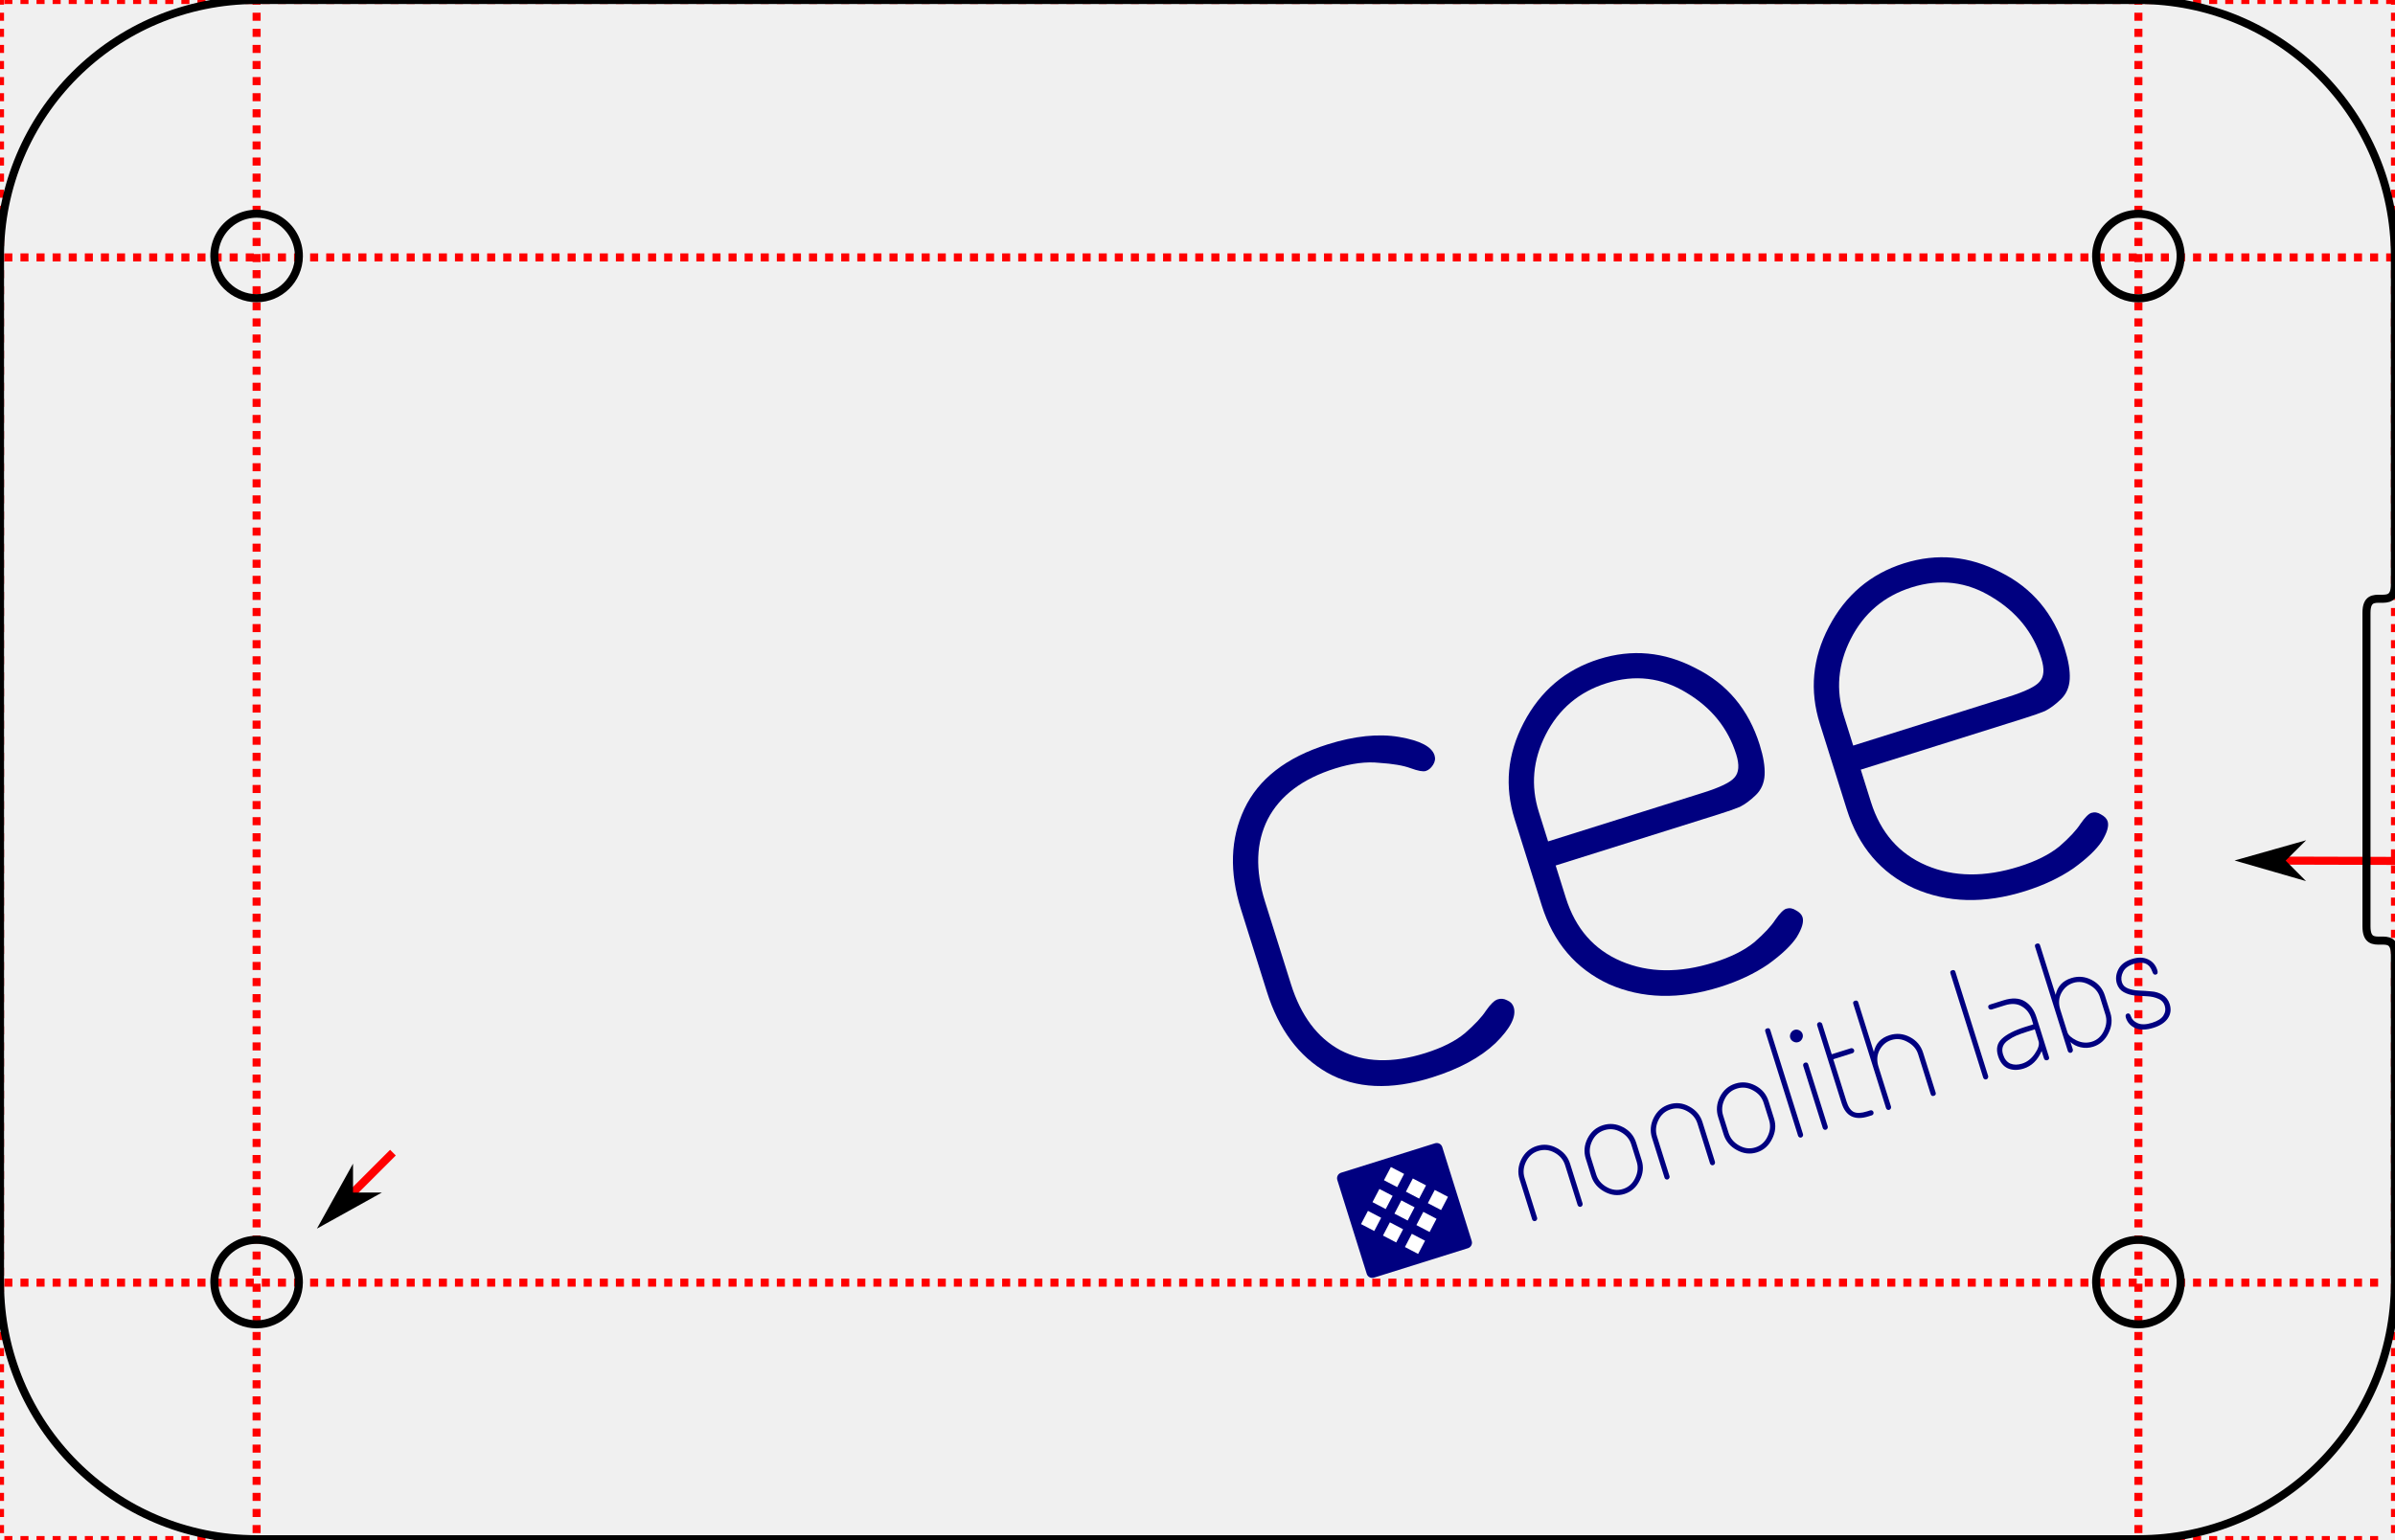
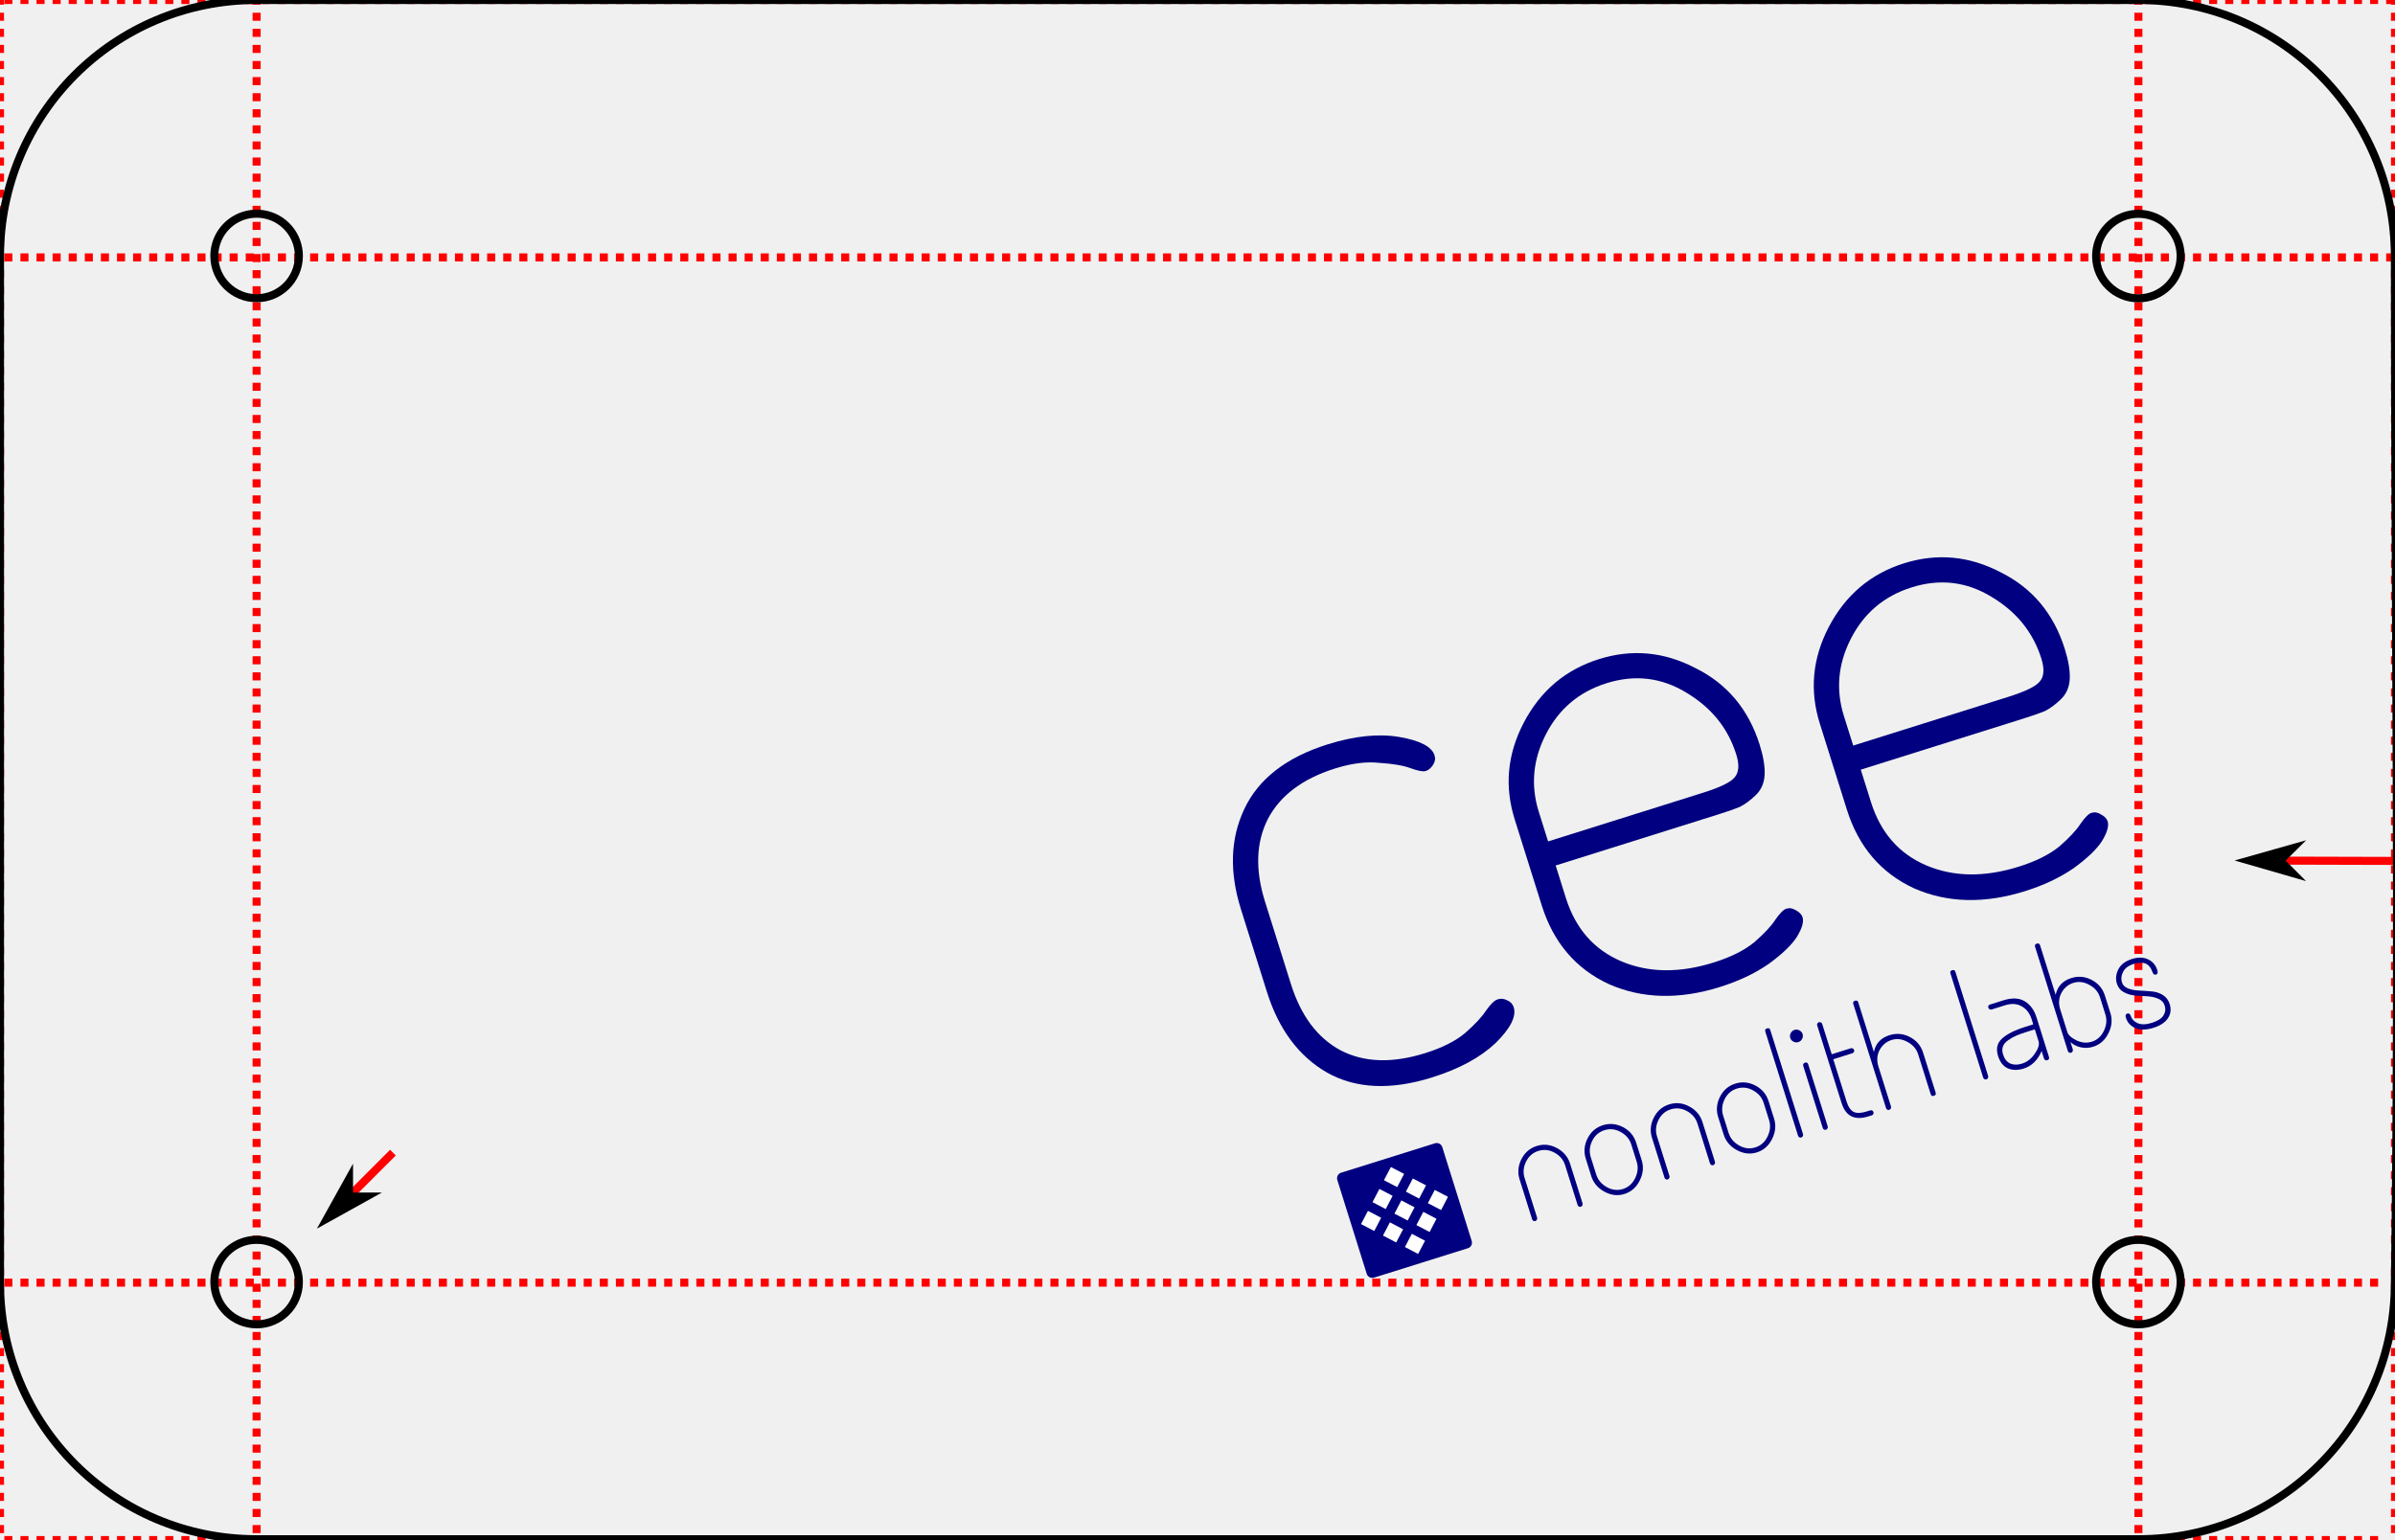
<svg xmlns="http://www.w3.org/2000/svg" version="1.1" width="297.638" height="191.339" id="svg2">
  <defs id="defs4">
    <marker orient="auto" refY="0.0" refX="0.0" id="Arrow1Mstart" style="overflow:visible">
      <path id="path5175" d="M 0.0,0.0 L 5.0,-5.0 L -12.5,0.0 L 5.0,5.0 L 0.0,0.0 z " style="fill-rule:evenodd;stroke:#000000;stroke-width:1.0pt;marker-start:none" transform="scale(0.4) translate(10,0)" />
    </marker>
    <marker orient="auto" refY="0.0" refX="0.0" id="Arrow1Mend" style="overflow:visible;">
      <path id="path5178" d="M 0.0,0.0 L 5.0,-5.0 L -12.5,0.0 L 5.0,5.0 L 0.0,0.0 z " style="fill-rule:evenodd;stroke:#000000;stroke-width:1.0pt;marker-start:none;" transform="scale(0.4) rotate(180) translate(10,0)" />
    </marker>
    <marker orient="auto" refY="0" refX="0" id="Arrow1Mstart-0" style="overflow:visible">
      <path id="path5175-4" d="M 0,0 5,-5 -12.5,0 5,5 0,0 z" style="fill-rule:evenodd;stroke:#000000;stroke-width:1pt;marker-start:none" transform="matrix(0.4,0,0,0.4,4,0)" />
    </marker>
    <marker orient="auto" refY="0" refX="0" id="Arrow1Mend-2" style="overflow:visible">
      <path id="path5178-7" d="M 0,0 5,-5 -12.5,0 5,5 0,0 z" style="fill-rule:evenodd;stroke:#000000;stroke-width:1pt;marker-start:none" transform="matrix(-0.4,0,0,-0.4,-4,0)" />
    </marker>
    <marker orient="auto" refY="0" refX="0" id="marker6669" style="overflow:visible">
      <path id="path6671" d="M 0,0 5,-5 -12.5,0 5,5 0,0 z" style="fill-rule:evenodd;stroke:#000000;stroke-width:1pt;marker-start:none" transform="matrix(0.4,0,0,0.4,4,0)" />
    </marker>
    <marker orient="auto" refY="0" refX="0" id="marker6673" style="overflow:visible">
      <path id="path6675" d="M 0,0 5,-5 -12.5,0 5,5 0,0 z" style="fill-rule:evenodd;stroke:#000000;stroke-width:1pt;marker-start:none" transform="matrix(-0.4,0,0,-0.4,-4,0)" />
    </marker>
    <marker orient="auto" refY="0" refX="0" id="marker6677" style="overflow:visible">
      <path id="path6679" d="M 0,0 5,-5 -12.5,0 5,5 0,0 z" style="fill-rule:evenodd;stroke:#000000;stroke-width:1pt;marker-start:none" transform="matrix(0.4,0,0,0.4,4,0)" />
    </marker>
    <marker orient="auto" refY="0" refX="0" id="marker6681" style="overflow:visible">
      <path id="path6683" d="M 0,0 5,-5 -12.5,0 5,5 0,0 z" style="fill-rule:evenodd;stroke:#000000;stroke-width:1pt;marker-start:none" transform="matrix(-0.4,0,0,-0.4,-4,0)" />
    </marker>
    <marker orient="auto" refY="0" refX="0" id="marker6685" style="overflow:visible">
      <path id="path6687" d="M 0,0 5,-5 -12.5,0 5,5 0,0 z" style="fill-rule:evenodd;stroke:#000000;stroke-width:1pt;marker-start:none" transform="matrix(0.4,0,0,0.4,4,0)" />
    </marker>
    <marker orient="auto" refY="0" refX="0" id="marker6689" style="overflow:visible">
      <path id="path6691" d="M 0,0 5,-5 -12.5,0 5,5 0,0 z" style="fill-rule:evenodd;stroke:#000000;stroke-width:1pt;marker-start:none" transform="matrix(-0.4,0,0,-0.4,-4,0)" />
    </marker>
    <marker orient="auto" refY="0" refX="0" id="marker6693" style="overflow:visible">
      <path id="path6695" d="M 0,0 5,-5 -12.5,0 5,5 0,0 z" style="fill-rule:evenodd;stroke:#000000;stroke-width:1pt;marker-start:none" transform="matrix(0.4,0,0,0.4,4,0)" />
    </marker>
    <marker orient="auto" refY="0" refX="0" id="marker6697" style="overflow:visible">
      <path id="path6699" d="M 0,0 5,-5 -12.5,0 5,5 0,0 z" style="fill-rule:evenodd;stroke:#000000;stroke-width:1pt;marker-start:none" transform="matrix(-0.4,0,0,-0.4,-4,0)" />
    </marker>
    <marker orient="auto" refY="0" refX="0" id="marker6701" style="overflow:visible">
      <path id="path6703" d="M 0,0 5,-5 -12.5,0 5,5 0,0 z" style="fill-rule:evenodd;stroke:#000000;stroke-width:1pt;marker-start:none" transform="matrix(0.4,0,0,0.4,4,0)" />
    </marker>
    <marker orient="auto" refY="0" refX="0" id="marker6705" style="overflow:visible">
      <path id="path6707" d="M 0,0 5,-5 -12.5,0 5,5 0,0 z" style="fill-rule:evenodd;stroke:#000000;stroke-width:1pt;marker-start:none" transform="matrix(-0.4,0,0,-0.4,-4,0)" />
    </marker>
    <marker orient="auto" refY="0" refX="0" id="marker6709" style="overflow:visible">
      <path id="path6711" d="M 0,0 5,-5 -12.5,0 5,5 0,0 z" style="fill-rule:evenodd;stroke:#000000;stroke-width:1pt;marker-start:none" transform="matrix(-0.4,0,0,-0.4,-4,0)" />
    </marker>
  </defs>
  <g id="layer1" style="display:inline">
    <path style="fill:#ff0000;stroke:#ff0000;stroke-width:1;stroke-linecap:butt;stroke-linejoin:miter;stroke-miterlimit:4;stroke-opacity:1;stroke-dasharray:1, 1;stroke-dashoffset:0" d="m -63.46,-2.7592945e-6 361.098,0" id="path5812" />
    <path id="path5814" d="m -63.46,32 361.098,0" style="fill:#ff0000;stroke:#ff0000;stroke-width:1;stroke-linecap:butt;stroke-linejoin:miter;stroke-miterlimit:4;stroke-opacity:1;stroke-dasharray:1, 1;stroke-dashoffset:0" />
    <path style="fill:#ff0000;stroke:#ff0000;stroke-width:1;stroke-linecap:butt;stroke-linejoin:miter;stroke-miterlimit:4;stroke-opacity:1;stroke-dasharray:1, 1;stroke-dashoffset:0" d="m -65.46,159.449 361.098,0" id="path5816" />
    <path id="path5818" d="m -65.46,191.449 361.098,0" style="fill:#ff0000;stroke:#ff0000;stroke-width:1;stroke-linecap:butt;stroke-linejoin:miter;stroke-miterlimit:4;stroke-opacity:1;stroke-dasharray:1, 1;stroke-dashoffset:0" />
    <path style="fill:#ff0000;stroke:#ff0000;stroke-width:1;stroke-linecap:butt;stroke-linejoin:miter;stroke-miterlimit:4;stroke-opacity:1;stroke-dasharray:1, 1;stroke-dashoffset:0" d="M 0,236.582 0,-2.196365e-6" id="path5854" />
    <path id="path5856" d="M 31.89,236.582 31.89,-2.7294922e-6" style="fill:#ff0000;stroke:#ff0000;stroke-width:1;stroke-linecap:butt;stroke-linejoin:miter;stroke-miterlimit:4;stroke-opacity:1;stroke-dasharray:1, 1;stroke-dashoffset:0" />
    <path style="fill:#ff0000;stroke:#ff0000;stroke-width:1;stroke-linecap:butt;stroke-linejoin:miter;stroke-miterlimit:4;stroke-opacity:1;stroke-dasharray:1, 1;stroke-dashoffset:0" d="m 265.748,236.582 0,-236.582" id="path5858" />
    <path id="path5860" d="m 297.638,236.582 0,-236.582" style="fill:#ff0000;stroke:#ff0000;stroke-width:1;stroke-linecap:butt;stroke-linejoin:miter;stroke-miterlimit:4;stroke-opacity:1;stroke-dasharray:1, 1;stroke-dashoffset:0" />
    <g id="layer2" style="display:inline" />
    <path style="fill:#ff0000;stroke:#ff0000;stroke-width:1px;stroke-linecap:butt;stroke-linejoin:miter;stroke-opacity:1;marker-start:url(#Arrow1Mstart);marker-end:url(#Arrow1Mend)" d="m -66.352,-2.803998e-6 0,191.339" id="path4654" />
    <flowRoot xml:space="preserve" id="flowRoot5804" style="font-size:40px;font-style:normal;font-variant:normal;font-weight:normal;font-stretch:normal;line-height:125%;letter-spacing:0px;word-spacing:0px;fill:#ff0000;fill-opacity:1;stroke:none;font-family:DejaVu Sans;-inkscape-font-specification:DejaVu Sans" transform="matrix(0.2402279,0,0,0.2402279,-64.93692,79.21011)">
      <flowRegion id="flowRegion5806">
        <rect id="rect5808" width="199.126" height="93.836" x="-161.298" y="62.393" style="font-style:normal;font-variant:normal;font-weight:normal;font-stretch:normal;fill:#ff0000;font-family:DejaVu Sans;-inkscape-font-specification:DejaVu Sans" />
      </flowRegion>
      <flowPara id="flowPara5810">54mm</flowPara>
    </flowRoot>
    <path id="path5852" d="m 297.638,237.093 -297.638,0" style="fill:#ff0000;stroke:#ff0000;stroke-width:1px;stroke-linecap:butt;stroke-linejoin:miter;stroke-opacity:1;marker-start:url(#Arrow1Mstart);marker-end:url(#Arrow1Mend)" />
    <path id="path5862" d="m -39.051,159.449 0,31.89" style="fill:#ff0000;stroke:#ff0000;stroke-width:1px;stroke-linecap:butt;stroke-linejoin:miter;stroke-opacity:1;marker-start:url(#Arrow1Mstart);marker-end:url(#Arrow1Mend)" />
    <flowRoot transform="matrix(0.2402279,0,0,0.2402279,4.83439,152.954)" style="font-size:40px;font-style:normal;font-variant:normal;font-weight:normal;font-stretch:normal;line-height:125%;letter-spacing:0px;word-spacing:0px;fill:#ff0000;fill-opacity:1;stroke:none;font-family:DejaVu Sans;-inkscape-font-specification:DejaVu Sans" id="flowRoot5864" xml:space="preserve">
      <flowRegion id="flowRegion5866">
        <rect style="font-style:normal;font-variant:normal;font-weight:normal;font-stretch:normal;fill:#ff0000;font-family:DejaVu Sans;-inkscape-font-specification:DejaVu Sans" y="62.393" x="-161.298" height="93.836" width="199.126" id="rect5868" />
      </flowRegion>
      <flowPara id="flowPara5870">9mm</flowPara>
    </flowRoot>
    <path style="fill:#ff0000;stroke:#ff0000;stroke-width:1px;stroke-linecap:butt;stroke-linejoin:miter;stroke-opacity:1;marker-start:url(#Arrow1Mstart);marker-end:url(#Arrow1Mend)" d="m -51.562,31.89 0,159.449" id="path5872" />
    <flowRoot xml:space="preserve" id="flowRoot5874" style="font-size:40px;font-style:normal;font-variant:normal;font-weight:normal;font-stretch:normal;line-height:125%;letter-spacing:0px;word-spacing:0px;fill:#ff0000;fill-opacity:1;stroke:none;font-family:DejaVu Sans;-inkscape-font-specification:DejaVu Sans" transform="matrix(0.2402279,0,0,0.2402279,-8.382301,27.70585)">
      <flowRegion id="flowRegion5876">
        <rect id="rect5878" width="199.126" height="93.836" x="-161.298" y="62.393" style="font-style:normal;font-variant:normal;font-weight:normal;font-stretch:normal;fill:#ff0000;font-family:DejaVu Sans;-inkscape-font-specification:DejaVu Sans" />
      </flowRegion>
      <flowPara id="flowPara5880">45mm</flowPara>
    </flowRoot>
    <flowRoot transform="matrix(0.2402279,0,0,0.2402279,-8.382301,27.70585)" style="font-size:40px;font-style:normal;font-variant:normal;font-weight:normal;font-stretch:normal;line-height:125%;letter-spacing:0px;word-spacing:0px;fill:#ff0000;fill-opacity:1;stroke:none;font-family:DejaVu Sans;-inkscape-font-specification:DejaVu Sans" id="flowRoot5882" xml:space="preserve">
      <flowRegion id="flowRegion5884">
        <rect style="font-style:normal;font-variant:normal;font-weight:normal;font-stretch:normal;fill:#ff0000;font-family:DejaVu Sans;-inkscape-font-specification:DejaVu Sans" y="62.393" x="-161.298" height="93.836" width="199.126" id="rect5886" />
      </flowRegion>
      <flowPara id="flowPara5888">45mm</flowPara>
    </flowRoot>
    <flowRoot xml:space="preserve" id="flowRoot5890" style="font-size:40px;font-style:normal;font-variant:normal;font-weight:normal;font-stretch:normal;line-height:125%;letter-spacing:0px;word-spacing:0px;fill:#ff0000;fill-opacity:1;stroke:none;font-family:DejaVu Sans;-inkscape-font-specification:DejaVu Sans" transform="matrix(0.2402279,0,0,0.2402279,150.1422,223.6661)">
      <flowRegion id="flowRegion5892">
        <rect id="rect5894" width="199.126" height="93.836" x="-161.298" y="62.393" style="font-style:normal;font-variant:normal;font-weight:normal;font-stretch:normal;fill:#ff0000;font-family:DejaVu Sans;-inkscape-font-specification:DejaVu Sans" />
      </flowRegion>
      <flowPara id="flowPara5896">84mm</flowPara>
    </flowRoot>
    <path style="fill:#ff0000;stroke:#ff0000;stroke-width:1px;stroke-linecap:butt;stroke-linejoin:miter;stroke-opacity:1;marker-start:url(#Arrow1Mstart);marker-end:url(#Arrow1Mend)" d="m 31.89,219.069 -31.89,0" id="path5898" />
    <flowRoot xml:space="preserve" id="flowRoot5900" style="font-size:40px;font-style:normal;font-variant:normal;font-weight:normal;font-stretch:normal;line-height:125%;letter-spacing:0px;word-spacing:0px;fill:#ff0000;fill-opacity:1;stroke:none;font-family:DejaVu Sans;-inkscape-font-specification:DejaVu Sans" transform="matrix(0.2402279,0,0,0.2402279,46.63306,187.1547)">
      <flowRegion id="flowRegion5902">
        <rect id="rect5904" width="199.126" height="93.836" x="-161.298" y="62.393" style="font-style:normal;font-variant:normal;font-weight:normal;font-stretch:normal;fill:#ff0000;font-family:DejaVu Sans;-inkscape-font-specification:DejaVu Sans" />
      </flowRegion>
      <flowPara id="flowPara5906">9mm</flowPara>
    </flowRoot>
    <path id="path5908" d="m 265.748,227.85 -265.748,0" style="fill:#ff0000;stroke:#ff0000;stroke-width:1px;stroke-linecap:butt;stroke-linejoin:miter;stroke-opacity:1;marker-start:url(#Arrow1Mstart);marker-end:url(#Arrow1Mend)" />
    <flowRoot transform="matrix(0.2402279,0,0,0.2402279,265.2397,197.3224)" style="font-size:40px;font-style:normal;font-variant:normal;font-weight:normal;font-stretch:normal;line-height:125%;letter-spacing:0px;word-spacing:0px;fill:#ff0000;fill-opacity:1;stroke:none;font-family:DejaVu Sans;-inkscape-font-specification:DejaVu Sans" id="flowRoot5910" xml:space="preserve">
      <flowRegion id="flowRegion5912">
        <rect style="font-style:normal;font-variant:normal;font-weight:normal;font-stretch:normal;fill:#ff0000;font-family:DejaVu Sans;-inkscape-font-specification:DejaVu Sans" y="62.393" x="-161.298" height="93.836" width="199.126" id="rect5914" />
      </flowRegion>
      <flowPara id="flowPara5916">75mm</flowPara>
    </flowRoot>
    <flowRoot xml:space="preserve" id="flowRoot5918" style="font-size:40px;font-style:normal;font-variant:normal;font-weight:normal;font-stretch:normal;line-height:125%;letter-spacing:0px;word-spacing:0px;fill:#ff0000;fill-opacity:1;stroke:none;font-family:DejaVu Sans;-inkscape-font-specification:DejaVu Sans" transform="matrix(0.2402279,0,0,0.2402279,89.15274,117.8291)">
      <flowRegion id="flowRegion5920">
        <rect id="rect5922" width="199.126" height="93.836" x="-161.298" y="62.393" style="font-style:normal;font-variant:normal;font-weight:normal;font-stretch:normal;fill:#ff0000;font-family:DejaVu Sans;-inkscape-font-specification:DejaVu Sans" />
      </flowRegion>
      <flowPara id="flowPara5924">3mm</flowPara>
    </flowRoot>
    <path id="path6093" d="m 48.832,143.287 -8.054,8.054" style="fill:#ff0000;stroke:#ff0000;stroke-width:1px;stroke-linecap:butt;stroke-linejoin:miter;stroke-opacity:1;marker-start:none;marker-end:url(#Arrow1Mend)" />
    <path style="fill:#ff0000;stroke:#ff0000;stroke-width:1px;stroke-linecap:butt;stroke-linejoin:miter;stroke-opacity:1;marker-start:none;marker-end:url(#Arrow1Mend)" d="m 315.906,107.07 -36.234,-0.096" id="path6892" />
    <flowRoot transform="matrix(0.2402279,0,0,0.2402279,355.8247,84.4951)" style="font-size:40px;font-style:normal;font-variant:normal;font-weight:normal;font-stretch:normal;line-height:125%;letter-spacing:0px;word-spacing:0px;fill:#ff0000;fill-opacity:1;stroke:none;font-family:DejaVu Sans;-inkscape-font-specification:DejaVu Sans" id="flowRoot6894" xml:space="preserve">
      <flowRegion id="flowRegion6896">
        <rect style="font-style:normal;font-variant:normal;font-weight:normal;font-stretch:normal;fill:#ff0000;font-family:DejaVu Sans;-inkscape-font-specification:DejaVu Sans" y="62.393" x="-161.298" height="85.674" width="629.009" id="rect6898" />
      </flowRegion>
      <flowPara id="flowPara6900">engrave (top cover only)</flowPara>
    </flowRoot>
  </g>
  <g id="layer3" style="display:inline">
-     <path style="fill:none;stroke:#000000;stroke-width:1;stroke-linecap:round;stroke-linejoin:round;stroke-miterlimit:4;stroke-opacity:1;stroke-dasharray:none;stroke-dashoffset:0" d="M 31.875,0 C 14.208,0 0,14.208 0,31.875 l 0,127.562 c 0,17.667 14.208,31.906 31.875,31.906 l 233.875,0 c 17.667,0 31.875,-14.239 31.875,-31.906 l 0,-40.737 c 0,-3.582 -3.531,0.04 -3.531,-3.543 l 0,-38.976 c 0,-3.543 3.531,0.061 3.531,-3.543 l 0,-40.763 C 297.625,14.208 283.417,0 265.75,0 L 31.875,0 z" id="rect2816" />
+     <path style="fill:none;stroke:#000000;stroke-width:1;stroke-linecap:round;stroke-linejoin:round;stroke-miterlimit:4;stroke-opacity:1;stroke-dasharray:none;stroke-dashoffset:0" d="M 31.875,0 C 14.208,0 0,14.208 0,31.875 l 0,127.562 c 0,17.667 14.208,31.906 31.875,31.906 l 233.875,0 c 17.667,0 31.875,-14.239 31.875,-31.906 0.603,-43.481 0,-84.545 0,-127.562 C 297.625,14.208 283.417,0 265.75,0 z" id="rect2816" />
    <path style="fill:none;stroke:#000000;stroke-width:1;stroke-linecap:round;stroke-linejoin:round;stroke-miterlimit:4;stroke-opacity:1;stroke-dasharray:none;stroke-dashoffset:0" id="path3590" d="m 37.142,159.449 a 5.253,5.253 0 0 1 -10.505,0 5.253,5.253 0 1 1 10.505,0 z" />
    <path style="fill:none;stroke:#000000;stroke-width:1;stroke-linecap:round;stroke-linejoin:round;stroke-miterlimit:4;stroke-opacity:1;stroke-dasharray:none;stroke-dashoffset:0" id="path4298" d="m 271.001,159.449 a 5.253,5.253 0 0 1 -10.505,0 5.253,5.253 0 1 1 10.505,0 z" />
    <path style="fill:none;stroke:#000000;stroke-width:1;stroke-linecap:round;stroke-linejoin:round;stroke-miterlimit:4;stroke-opacity:1;stroke-dasharray:none;stroke-dashoffset:0" id="path4296" d="m 271.001,31.906 a 5.253,5.253 0 0 1 -10.505,0 5.253,5.253 0 1 1 10.505,0 z" />
    <path style="fill:none;stroke:#000000;stroke-width:1;stroke-linecap:round;stroke-linejoin:round;stroke-miterlimit:4;stroke-opacity:1;stroke-dasharray:none;stroke-dashoffset:0" id="path4300" d="m 37.142,31.89 a 5.253,5.253 0 0 1 -10.505,0 5.253,5.253 0 1 1 10.505,0 z" />
  </g>
  <g id="layer4" style="display:inline">
    <g id="g5207" transform="matrix(0.9996148,0.0277534,-0.0277534,0.9996148,59.36041,-880.2845)">
      <g style="font-size:40px;font-style:normal;font-variant:normal;font-weight:normal;font-stretch:normal;fill:#000080;fill-opacity:1;stroke:none;font-family:DejaVu Sans;-inkscape-font-specification:DejaVu Sans" id="flowRoot2816" transform="matrix(2.118658,-0.7309111,0.7309111,2.118658,891.9438,-63.64895)">
        <path style="font-weight:300;font-family:Terminal Dosis;-inkscape-font-specification:Terminal Dosis Light;fill:#000080" id="path3631" d="m -470.64,344.646 c -2.4,0 -4.227,-0.667 -5.48,-2 -1.227,-1.333 -1.84,-3.093 -1.84,-5.28 l 0,-4.8 c 0,-2.16 0.613,-3.907 1.84,-5.24 1.253,-1.36 3.08,-2.04 5.48,-2.04 1.573,2e-5 2.88,0.267 3.92,0.8 1.04,0.533 1.56,1.053 1.56,1.56 -10e-6,0.187 -0.08,0.347 -0.24,0.48 -0.16,0.133 -0.32,0.2 -0.48,0.2 -0.16,2e-5 -0.413,-0.133 -0.76,-0.4 -0.347,-0.267 -0.867,-0.533 -1.56,-0.8 -0.667,-0.293 -1.48,-0.44 -2.44,-0.44 -1.893,2e-5 -3.36,0.52 -4.4,1.56 -1.013,1.04 -1.52,2.48 -1.52,4.32 l 0,4.8 c 0,1.84 0.507,3.28 1.52,4.32 1.04,1.04 2.52,1.56 4.44,1.56 0.987,0 1.8,-0.133 2.44,-0.4 0.667,-0.293 1.16,-0.573 1.48,-0.84 0.347,-0.267 0.613,-0.4 0.8,-0.4 0.187,0 0.347,0.067 0.48,0.2 0.16,0.133 0.24,0.293 0.24,0.48 -10e-6,0.533 -0.52,1.067 -1.56,1.6 -1.04,0.507 -2.347,0.76 -3.92,0.76" />
        <path style="font-weight:300;font-family:Terminal Dosis;-inkscape-font-specification:Terminal Dosis Light;fill:#000080" id="path3633" d="m -454.864,325.286 c 1.92,2e-5 3.573,0.693 4.96,2.08 1.413,1.36 2.12,3.067 2.12,5.12 -2e-5,0.693 -0.08,1.253 -0.24,1.68 -0.16,0.427 -0.427,0.733 -0.8,0.92 -0.373,0.187 -0.72,0.307 -1.04,0.36 -0.293,0.027 -0.707,0.04 -1.24,0.04 l -9.48,0 0,1.88 c 0,1.787 0.627,3.213 1.88,4.28 1.253,1.067 2.88,1.6 4.88,1.6 0.987,0 1.813,-0.133 2.48,-0.4 0.667,-0.293 1.16,-0.573 1.48,-0.84 0.347,-0.267 0.6,-0.4 0.76,-0.4 0.187,0 0.347,0.08 0.48,0.24 0.16,0.16 0.24,0.32 0.24,0.48 -2e-5,0.267 -0.213,0.587 -0.64,0.96 -0.427,0.347 -1.08,0.667 -1.96,0.96 -0.88,0.267 -1.853,0.4 -2.92,0.4 -2.373,0 -4.32,-0.667 -5.84,-2 -1.493,-1.36 -2.24,-3.12 -2.24,-5.28 l 0,-5 c -10e-6,-1.92 0.693,-3.573 2.08,-4.96 1.413,-1.413 3.093,-2.12 5.04,-2.12 m -5.72,8.8 9,0 c 0.987,10e-6 1.627,-0.093 1.92,-0.28 0.32,-0.187 0.48,-0.587 0.48,-1.2 -2e-5,-1.52 -0.533,-2.88 -1.6,-4.08 -1.067,-1.227 -2.427,-1.84 -4.08,-1.84 -1.6,2e-5 -2.96,0.573 -4.08,1.72 -1.093,1.12 -1.64,2.44 -1.64,3.96 l 0,1.72" />
        <path style="font-weight:300;font-family:Terminal Dosis;-inkscape-font-specification:Terminal Dosis Light;fill:#000080" id="path3635" d="m -437.13,325.286 c 1.92,2e-5 3.573,0.693 4.96,2.08 1.413,1.36 2.12,3.067 2.12,5.12 -2e-5,0.693 -0.08,1.253 -0.24,1.68 -0.16,0.427 -0.427,0.733 -0.8,0.92 -0.373,0.187 -0.72,0.307 -1.04,0.36 -0.293,0.027 -0.707,0.04 -1.24,0.04 l -9.48,0 0,1.88 c 0,1.787 0.627,3.213 1.88,4.28 1.253,1.067 2.88,1.6 4.88,1.6 0.987,0 1.813,-0.133 2.48,-0.4 0.667,-0.293 1.16,-0.573 1.48,-0.84 0.347,-0.267 0.6,-0.4 0.76,-0.4 0.187,0 0.347,0.08 0.48,0.24 0.16,0.16 0.24,0.32 0.24,0.48 -2e-5,0.267 -0.213,0.587 -0.64,0.96 -0.427,0.347 -1.08,0.667 -1.96,0.96 -0.88,0.267 -1.853,0.4 -2.92,0.4 -2.373,0 -4.32,-0.667 -5.84,-2 -1.493,-1.36 -2.24,-3.12 -2.24,-5.28 l 0,-5 c 0,-1.92 0.693,-3.573 2.08,-4.96 1.413,-1.413 3.093,-2.12 5.04,-2.12 m -5.72,8.8 9,0 c 0.987,10e-6 1.627,-0.093 1.92,-0.28 0.32,-0.187 0.48,-0.587 0.48,-1.2 -1e-5,-1.52 -0.533,-2.88 -1.6,-4.08 -1.067,-1.227 -2.427,-1.84 -4.08,-1.84 -1.6,2e-5 -2.96,0.573 -4.08,1.72 -1.093,1.12 -1.64,2.44 -1.64,3.96 l 0,1.72" />
      </g>
      <g id="g5180" transform="matrix(1.263249,0,0,1.263249,-91.86653,-256.9506)">
        <g style="font-size:40px;font-style:normal;font-variant:normal;font-weight:normal;font-stretch:normal;fill:#000080;fill-opacity:1;stroke:none;font-family:DejaVu Sans;-inkscape-font-specification:DejaVu Sans" id="flowRoot2826" transform="matrix(0.346322,-0.1194769,0.1194769,0.346322,308.695,846.0276)">
          <path style="font-weight:300;font-family:Terminal Dosis;-inkscape-font-specification:Terminal Dosis Light;fill:#000080" id="path3606" d="m -427.98,325.286 c 1.947,2e-5 3.613,0.72 5,2.16 1.413,1.44 2.12,3.12 2.12,5.04 l 0,11.2 c -2e-5,0.187 -0.08,0.36 -0.24,0.52 -0.133,0.133 -0.293,0.2 -0.48,0.2 -0.187,0 -0.347,-0.067 -0.48,-0.2 -0.133,-0.16 -0.2,-0.333 -0.2,-0.52 l 0,-11.2 c -2e-5,-1.52 -0.56,-2.867 -1.68,-4.04 -1.12,-1.173 -2.467,-1.76 -4.04,-1.76 -1.547,2e-5 -2.88,0.587 -4,1.76 -1.12,1.173 -1.68,2.52 -1.68,4.04 l 0,11.24 c 0,0.187 -0.08,0.347 -0.24,0.48 -0.133,0.133 -0.293,0.2 -0.48,0.2 -0.187,0 -0.347,-0.067 -0.48,-0.2 -0.133,-0.133 -0.2,-0.293 -0.2,-0.48 l 0,-11.24 c 0,-1.92 0.693,-3.6 2.08,-5.04 1.413,-1.44 3.08,-2.16 5,-2.16" />
          <path style="font-weight:300;font-family:Terminal Dosis;-inkscape-font-specification:Terminal Dosis Light;fill:#000080" id="path3608" d="m -414.358,327.446 c 1.413,-1.44 3.08,-2.16 5,-2.16 1.92,2e-5 3.587,0.707 5,2.12 1.413,1.413 2.12,3.107 2.12,5.08 l 0,4.88 c -2e-5,1.92 -0.72,3.613 -2.16,5.08 -1.413,1.467 -3.067,2.2 -4.96,2.2 -1.893,0 -3.547,-0.733 -4.96,-2.2 -1.413,-1.467 -2.12,-3.16 -2.12,-5.08 l 0,-4.88 c 0,-1.92 0.693,-3.6 2.08,-5.04 m 10.72,9.92 0,-4.88 c -1e-5,-1.493 -0.56,-2.827 -1.68,-4 -1.12,-1.2 -2.467,-1.8 -4.04,-1.8 -1.573,2e-5 -2.92,0.6 -4.04,1.8 -1.093,1.173 -1.64,2.507 -1.64,4 l 0,4.88 c 0,1.52 0.56,2.88 1.68,4.08 1.12,1.2 2.453,1.8 4,1.8 1.547,0 2.88,-0.6 4,-1.8 1.147,-1.2 1.72,-2.56 1.72,-4.08" />
          <path style="font-weight:300;font-family:Terminal Dosis;-inkscape-font-specification:Terminal Dosis Light;fill:#000080" id="path3610" d="m -390.714,325.286 c 1.947,2e-5 3.613,0.72 5,2.16 1.413,1.44 2.12,3.12 2.12,5.04 l 0,11.2 c -10e-6,0.187 -0.08,0.36 -0.24,0.52 -0.133,0.133 -0.293,0.2 -0.48,0.2 -0.187,0 -0.347,-0.067 -0.48,-0.2 -0.133,-0.16 -0.2,-0.333 -0.2,-0.52 l 0,-11.2 c -2e-5,-1.52 -0.56,-2.867 -1.68,-4.04 -1.12,-1.173 -2.467,-1.76 -4.04,-1.76 -1.547,2e-5 -2.88,0.587 -4,1.76 -1.12,1.173 -1.68,2.52 -1.68,4.04 l 0,11.24 c 0,0.187 -0.08,0.347 -0.24,0.48 -0.133,0.133 -0.293,0.2 -0.48,0.2 -0.187,0 -0.347,-0.067 -0.48,-0.2 -0.133,-0.133 -0.2,-0.293 -0.2,-0.48 l 0,-11.24 c -10e-6,-1.92 0.693,-3.6 2.08,-5.04 1.413,-1.44 3.08,-2.16 5,-2.16" />
          <path style="font-weight:300;font-family:Terminal Dosis;-inkscape-font-specification:Terminal Dosis Light;fill:#000080" id="path3612" d="m -377.092,327.446 c 1.413,-1.44 3.08,-2.16 5,-2.16 1.92,2e-5 3.587,0.707 5,2.12 1.413,1.413 2.12,3.107 2.12,5.08 l 0,4.88 c -2e-5,1.92 -0.72,3.613 -2.16,5.08 -1.413,1.467 -3.067,2.2 -4.96,2.2 -1.893,0 -3.547,-0.733 -4.96,-2.2 -1.413,-1.467 -2.12,-3.16 -2.12,-5.08 l 0,-4.88 c -10e-6,-1.92 0.693,-3.6 2.08,-5.04 m 10.72,9.92 0,-4.88 c -2e-5,-1.493 -0.56,-2.827 -1.68,-4 -1.12,-1.2 -2.467,-1.8 -4.04,-1.8 -1.573,2e-5 -2.92,0.6 -4.04,1.8 -1.093,1.173 -1.64,2.507 -1.64,4 l 0,4.88 c 0,1.52 0.56,2.88 1.68,4.08 1.12,1.2 2.453,1.8 4,1.8 1.547,0 2.88,-0.6 4,-1.8 1.147,-1.2 1.72,-2.56 1.72,-4.08" />
          <path style="font-weight:300;font-family:Terminal Dosis;-inkscape-font-specification:Terminal Dosis Light;fill:#000080" id="path3614" d="m -359.529,313.686 c 0.48,3e-5 0.72,0.227 0.72,0.68 l 0,29.32 c 0,0.187 -0.08,0.36 -0.24,0.52 -0.133,0.133 -0.293,0.2 -0.48,0.2 -0.187,0 -0.347,-0.067 -0.48,-0.2 -0.133,-0.16 -0.2,-0.333 -0.2,-0.52 l 0,-29.32 c 0,-0.453 0.227,-0.68 0.68,-0.68" />
          <path style="font-weight:300;font-family:Terminal Dosis;-inkscape-font-specification:Terminal Dosis Light;fill:#000080" id="path3616" d="m -352.576,325.526 c 0.48,2e-5 0.72,0.227 0.72,0.68 l 0,17.48 c -1e-5,0.187 -0.08,0.36 -0.24,0.52 -0.133,0.133 -0.293,0.2 -0.48,0.2 -0.187,0 -0.347,-0.067 -0.48,-0.2 -0.133,-0.16 -0.2,-0.333 -0.2,-0.52 l 0,-17.48 c -10e-6,-0.187 0.067,-0.347 0.2,-0.48 0.133,-0.133 0.293,-0.2 0.48,-0.2 m 0,-9.24 c 0.453,3e-5 0.853,0.173 1.2,0.52 0.347,0.347 0.52,0.747 0.52,1.2 -1e-5,0.453 -0.173,0.853 -0.52,1.2 -0.347,0.347 -0.747,0.52 -1.2,0.52 -0.48,2e-5 -0.893,-0.173 -1.24,-0.52 -0.347,-0.347 -0.52,-0.747 -0.52,-1.2 -10e-6,-0.453 0.173,-0.853 0.52,-1.2 0.347,-0.347 0.76,-0.52 1.24,-0.52" />
          <path style="font-weight:300;font-family:Terminal Dosis;-inkscape-font-specification:Terminal Dosis Light;fill:#000080" id="path3618-3" d="m -346.423,338.846 0,-21.88 c 0,-0.187 0.067,-0.347 0.2,-0.48 0.16,-0.133 0.32,-0.2 0.48,-0.2 0.187,3e-5 0.347,0.067 0.48,0.2 0.16,0.133 0.24,0.293 0.24,0.48 l 0,8.56 5.4,0 c 0.187,2e-5 0.347,0.08 0.48,0.24 0.133,0.133 0.2,0.293 0.2,0.48 -1e-5,0.187 -0.067,0.347 -0.2,0.48 -0.133,0.133 -0.293,0.2 -0.48,0.2 l -5.4,0 0,11.92 c 0,1.52 0.333,2.6 1,3.24 0.667,0.613 1.813,0.92 3.44,0.92 l 0.92,0 c 0.187,0 0.347,0.067 0.48,0.2 0.133,0.133 0.2,0.293 0.2,0.48 -10e-6,0.187 -0.067,0.36 -0.2,0.52 -0.133,0.133 -0.293,0.2 -0.48,0.2 l -0.92,0 c -3.893,0 -5.84,-1.853 -5.84,-5.56" />
          <path style="font-weight:300;font-family:Terminal Dosis;-inkscape-font-specification:Terminal Dosis Light;fill:#000080" id="path3620-4" d="m -334.043,332.486 0,11.2 c -1e-5,0.187 -0.08,0.36 -0.24,0.52 -0.133,0.133 -0.293,0.2 -0.48,0.2 -0.187,0 -0.347,-0.067 -0.48,-0.2 -0.133,-0.16 -0.2,-0.333 -0.2,-0.52 l 0,-29.32 c -10e-6,-0.453 0.227,-0.68 0.68,-0.68 0.48,3e-5 0.72,0.227 0.72,0.68 l 0,13.96 c 1.147,-2.027 2.933,-3.04 5.36,-3.04 1.973,2e-5 3.667,0.707 5.08,2.12 1.413,1.413 2.12,3.107 2.12,5.08 l 0,11.2 c -2e-5,0.48 -0.24,0.72 -0.72,0.72 -0.453,0 -0.68,-0.24 -0.68,-0.72 l 0,-11.2 c -2e-5,-1.493 -0.573,-2.827 -1.72,-4 -1.12,-1.2 -2.44,-1.8 -3.96,-1.8 -1.44,2e-5 -2.72,0.533 -3.84,1.6 -1.093,1.067 -1.64,2.467 -1.64,4.2" />
          <path style="font-weight:300;font-family:Terminal Dosis;-inkscape-font-specification:Terminal Dosis Light;fill:#000080" id="path3622" d="m -307.419,313.686 c 0.48,3e-5 0.72,0.227 0.72,0.68 l 0,29.32 c -1e-5,0.187 -0.08,0.36 -0.24,0.52 -0.133,0.133 -0.293,0.2 -0.48,0.2 -0.187,0 -0.347,-0.067 -0.48,-0.2 -0.133,-0.16 -0.2,-0.333 -0.2,-0.52 l 0,-29.32 c -10e-6,-0.453 0.227,-0.68 0.68,-0.68" />
          <path style="font-weight:300;font-family:Terminal Dosis;-inkscape-font-specification:Terminal Dosis Light;fill:#000080" id="path3624-0" d="m -300.426,325.526 3.72,0 c 2.453,2e-5 4.253,0.653 5.4,1.96 1.147,1.28 1.72,2.987 1.72,5.12 l 0,11.08 c -10e-6,0.48 -0.227,0.72 -0.68,0.72 -0.187,0 -0.36,-0.067 -0.52,-0.2 -0.133,-0.133 -0.2,-0.307 -0.2,-0.52 l 0,-2.08 c -1.76,2.027 -3.76,3.04 -6,3.04 -1.653,0 -3,-0.44 -4.04,-1.32 -1.013,-0.907 -1.52,-2.227 -1.52,-3.96 0,-2 0.787,-3.373 2.36,-4.12 1.6,-0.773 3.92,-1.16 6.96,-1.16 l 2.24,0 0,-1.48 c -1e-5,-1.627 -0.493,-2.973 -1.48,-4.04 -0.96,-1.093 -2.373,-1.64 -4.24,-1.64 l -3.72,0 c -0.187,2e-5 -0.36,-0.067 -0.52,-0.2 -0.133,-0.16 -0.2,-0.333 -0.2,-0.52 0,-0.453 0.24,-0.68 0.72,-0.68 m 9.44,13.32 0,-3.36 -2.2,0 c -1.2,1e-5 -2.213,0.04 -3.04,0.12 -0.8,0.08 -1.613,0.253 -2.44,0.52 -0.827,0.24 -1.453,0.64 -1.88,1.2 -0.4,0.533 -0.6,1.213 -0.6,2.04 0,1.28 0.373,2.253 1.12,2.92 0.773,0.64 1.773,0.96 3,0.96 1.44,0 2.8,-0.507 4.08,-1.52 1.307,-1.013 1.96,-1.973 1.96,-2.88" />
          <path style="font-weight:300;font-family:Terminal Dosis;-inkscape-font-specification:Terminal Dosis Light;fill:#000080" id="path3626" d="m -283.591,313.686 c 0.48,3e-5 0.72,0.227 0.72,0.68 l 0,13.96 c 1.147,-2.027 2.933,-3.04 5.36,-3.04 1.973,2e-5 3.667,0.707 5.08,2.12 1.413,1.413 2.12,3.107 2.12,5.08 l 0,4.88 c -2e-5,1.92 -0.72,3.613 -2.16,5.08 -1.413,1.467 -3.067,2.2 -4.96,2.2 -1.173,0 -2.267,-0.293 -3.28,-0.88 -0.987,-0.587 -1.707,-1.307 -2.16,-2.16 l 0,2.08 c 0,0.187 -0.08,0.36 -0.24,0.52 -0.133,0.133 -0.293,0.2 -0.48,0.2 -0.187,0 -0.347,-0.067 -0.48,-0.2 -0.133,-0.16 -0.2,-0.333 -0.2,-0.52 l 0,-29.32 c 0,-0.453 0.227,-0.68 0.68,-0.68 m 11.88,23.68 0,-4.88 c -2e-5,-1.493 -0.573,-2.827 -1.72,-4 -1.12,-1.2 -2.44,-1.8 -3.96,-1.8 -1.44,2e-5 -2.72,0.533 -3.84,1.6 -1.093,1.067 -1.64,2.467 -1.64,4.2 l 0,6.36 c 0,0.827 0.56,1.773 1.68,2.84 1.12,1.04 2.4,1.56 3.84,1.56 1.493,0 2.8,-0.6 3.92,-1.8 1.147,-1.2 1.72,-2.56 1.72,-4.08" />
          <path style="font-weight:300;font-family:Terminal Dosis;-inkscape-font-specification:Terminal Dosis Light;fill:#000080" id="path3628" d="m -260.361,326.686 c -1.52,2e-5 -2.653,0.4 -3.4,1.2 -0.747,0.773 -1.12,1.627 -1.12,2.56 0,0.827 0.36,1.52 1.08,2.08 0.72,0.56 1.587,1.027 2.6,1.4 1.04,0.373 2.067,0.773 3.08,1.2 1.04,0.4 1.92,1 2.64,1.8 0.72,0.8 1.08,1.787 1.08,2.96 -1e-5,1.467 -0.533,2.627 -1.6,3.48 -1.067,0.853 -2.533,1.28 -4.4,1.28 -2.107,0 -3.693,-0.467 -4.76,-1.4 -1.04,-0.933 -1.56,-2.067 -1.56,-3.4 0,-0.64 0.24,-0.96 0.72,-0.96 0.453,10e-6 0.68,0.333 0.68,1 0,0.853 0.4,1.627 1.2,2.32 0.8,0.693 2.027,1.04 3.68,1.04 1.573,0 2.733,-0.307 3.48,-0.92 0.773,-0.64 1.16,-1.453 1.16,-2.44 -1e-5,-0.907 -0.36,-1.667 -1.08,-2.28 -0.72,-0.64 -1.587,-1.147 -2.6,-1.52 l -3.12,-1.2 c -1.013,-0.427 -1.88,-1.013 -2.6,-1.76 -0.72,-0.747 -1.08,-1.653 -1.08,-2.72 0,-1.307 0.493,-2.48 1.48,-3.52 1.013,-1.067 2.467,-1.6 4.36,-1.6 1.76,2e-5 3.133,0.467 4.12,1.4 0.987,0.907 1.48,2.067 1.48,3.48 -1e-5,0.693 -0.227,1.04 -0.68,1.04 -0.48,10e-6 -0.72,-0.333 -0.72,-1 -0.053,-2.347 -1.427,-3.52 -4.12,-3.52" />
        </g>
        <g id="layer1-8" transform="matrix(0.03809865,-0.01311417,0.01311417,0.03809865,166.0918,1002.994)">
          <rect style="fill:#000080;fill-opacity:1;stroke:none;display:inline" id="rect3659" transform="matrix(0,1,1,0,0,0)" y="235.714" x="348.076" ry="14.173" rx="14.173" height="268.571" width="268.571" />
          <g id="g6559" transform="matrix(0.7071068,-0.7071068,0.7071068,0.7071068,-201.0333,401.3949)">
            <rect style="color:#000000;fill:#ffffff;fill-opacity:1;fill-rule:nonzero;stroke:none;stroke-width:4.029;marker:none;visibility:visible;display:inline;overflow:visible;enable-background:accumulate" id="rect6541" y="382.362" x="267.857" height="36.429" width="36.429" />
            <rect style="color:#000000;fill:#ffffff;fill-opacity:1;fill-rule:nonzero;stroke:none;stroke-width:4.029;marker:none;visibility:visible;display:inline;overflow:visible;enable-background:accumulate" id="rect6543" y="382.362" x="328.315" height="36.429" width="36.429" />
            <rect style="color:#000000;fill:#ffffff;fill-opacity:1;fill-rule:nonzero;stroke:none;stroke-width:4.029;marker:none;visibility:visible;display:inline;overflow:visible;enable-background:accumulate" id="rect6545" y="382.362" x="388.772" height="36.429" width="36.429" />
            <rect style="color:#000000;fill:#ffffff;fill-opacity:1;fill-rule:nonzero;stroke:none;stroke-width:4.029;marker:none;visibility:visible;display:inline;overflow:visible;enable-background:accumulate" id="rect6547" y="442.82" x="388.772" height="36.429" width="36.429" />
            <rect style="color:#000000;fill:#ffffff;fill-opacity:1;fill-rule:nonzero;stroke:none;stroke-width:4.029;marker:none;visibility:visible;display:inline;overflow:visible;enable-background:accumulate" id="rect6549" y="442.82" x="328.315" height="36.429" width="36.429" />
            <rect style="color:#000000;fill:#ffffff;fill-opacity:1;fill-rule:nonzero;stroke:none;stroke-width:4.029;marker:none;visibility:visible;display:inline;overflow:visible;enable-background:accumulate" id="rect6551" y="442.82" x="267.857" height="36.429" width="36.429" />
            <rect style="color:#000000;fill:#ffffff;fill-opacity:1;fill-rule:nonzero;stroke:none;stroke-width:4.029;marker:none;visibility:visible;display:inline;overflow:visible;enable-background:accumulate" id="rect6553" y="503.277" x="267.857" height="36.429" width="36.429" />
            <rect style="color:#000000;fill:#ffffff;fill-opacity:1;fill-rule:nonzero;stroke:none;stroke-width:4.029;marker:none;visibility:visible;display:inline;overflow:visible;enable-background:accumulate" id="rect6555" y="503.277" x="328.315" height="36.429" width="36.429" />
            <rect style="color:#000000;fill:#ffffff;fill-opacity:1;fill-rule:nonzero;stroke:none;stroke-width:4.029;marker:none;visibility:visible;display:inline;overflow:visible;enable-background:accumulate" id="rect6557" y="503.277" x="388.772" height="36.429" width="36.429" />
          </g>
        </g>
      </g>
    </g>
  </g>
</svg>
